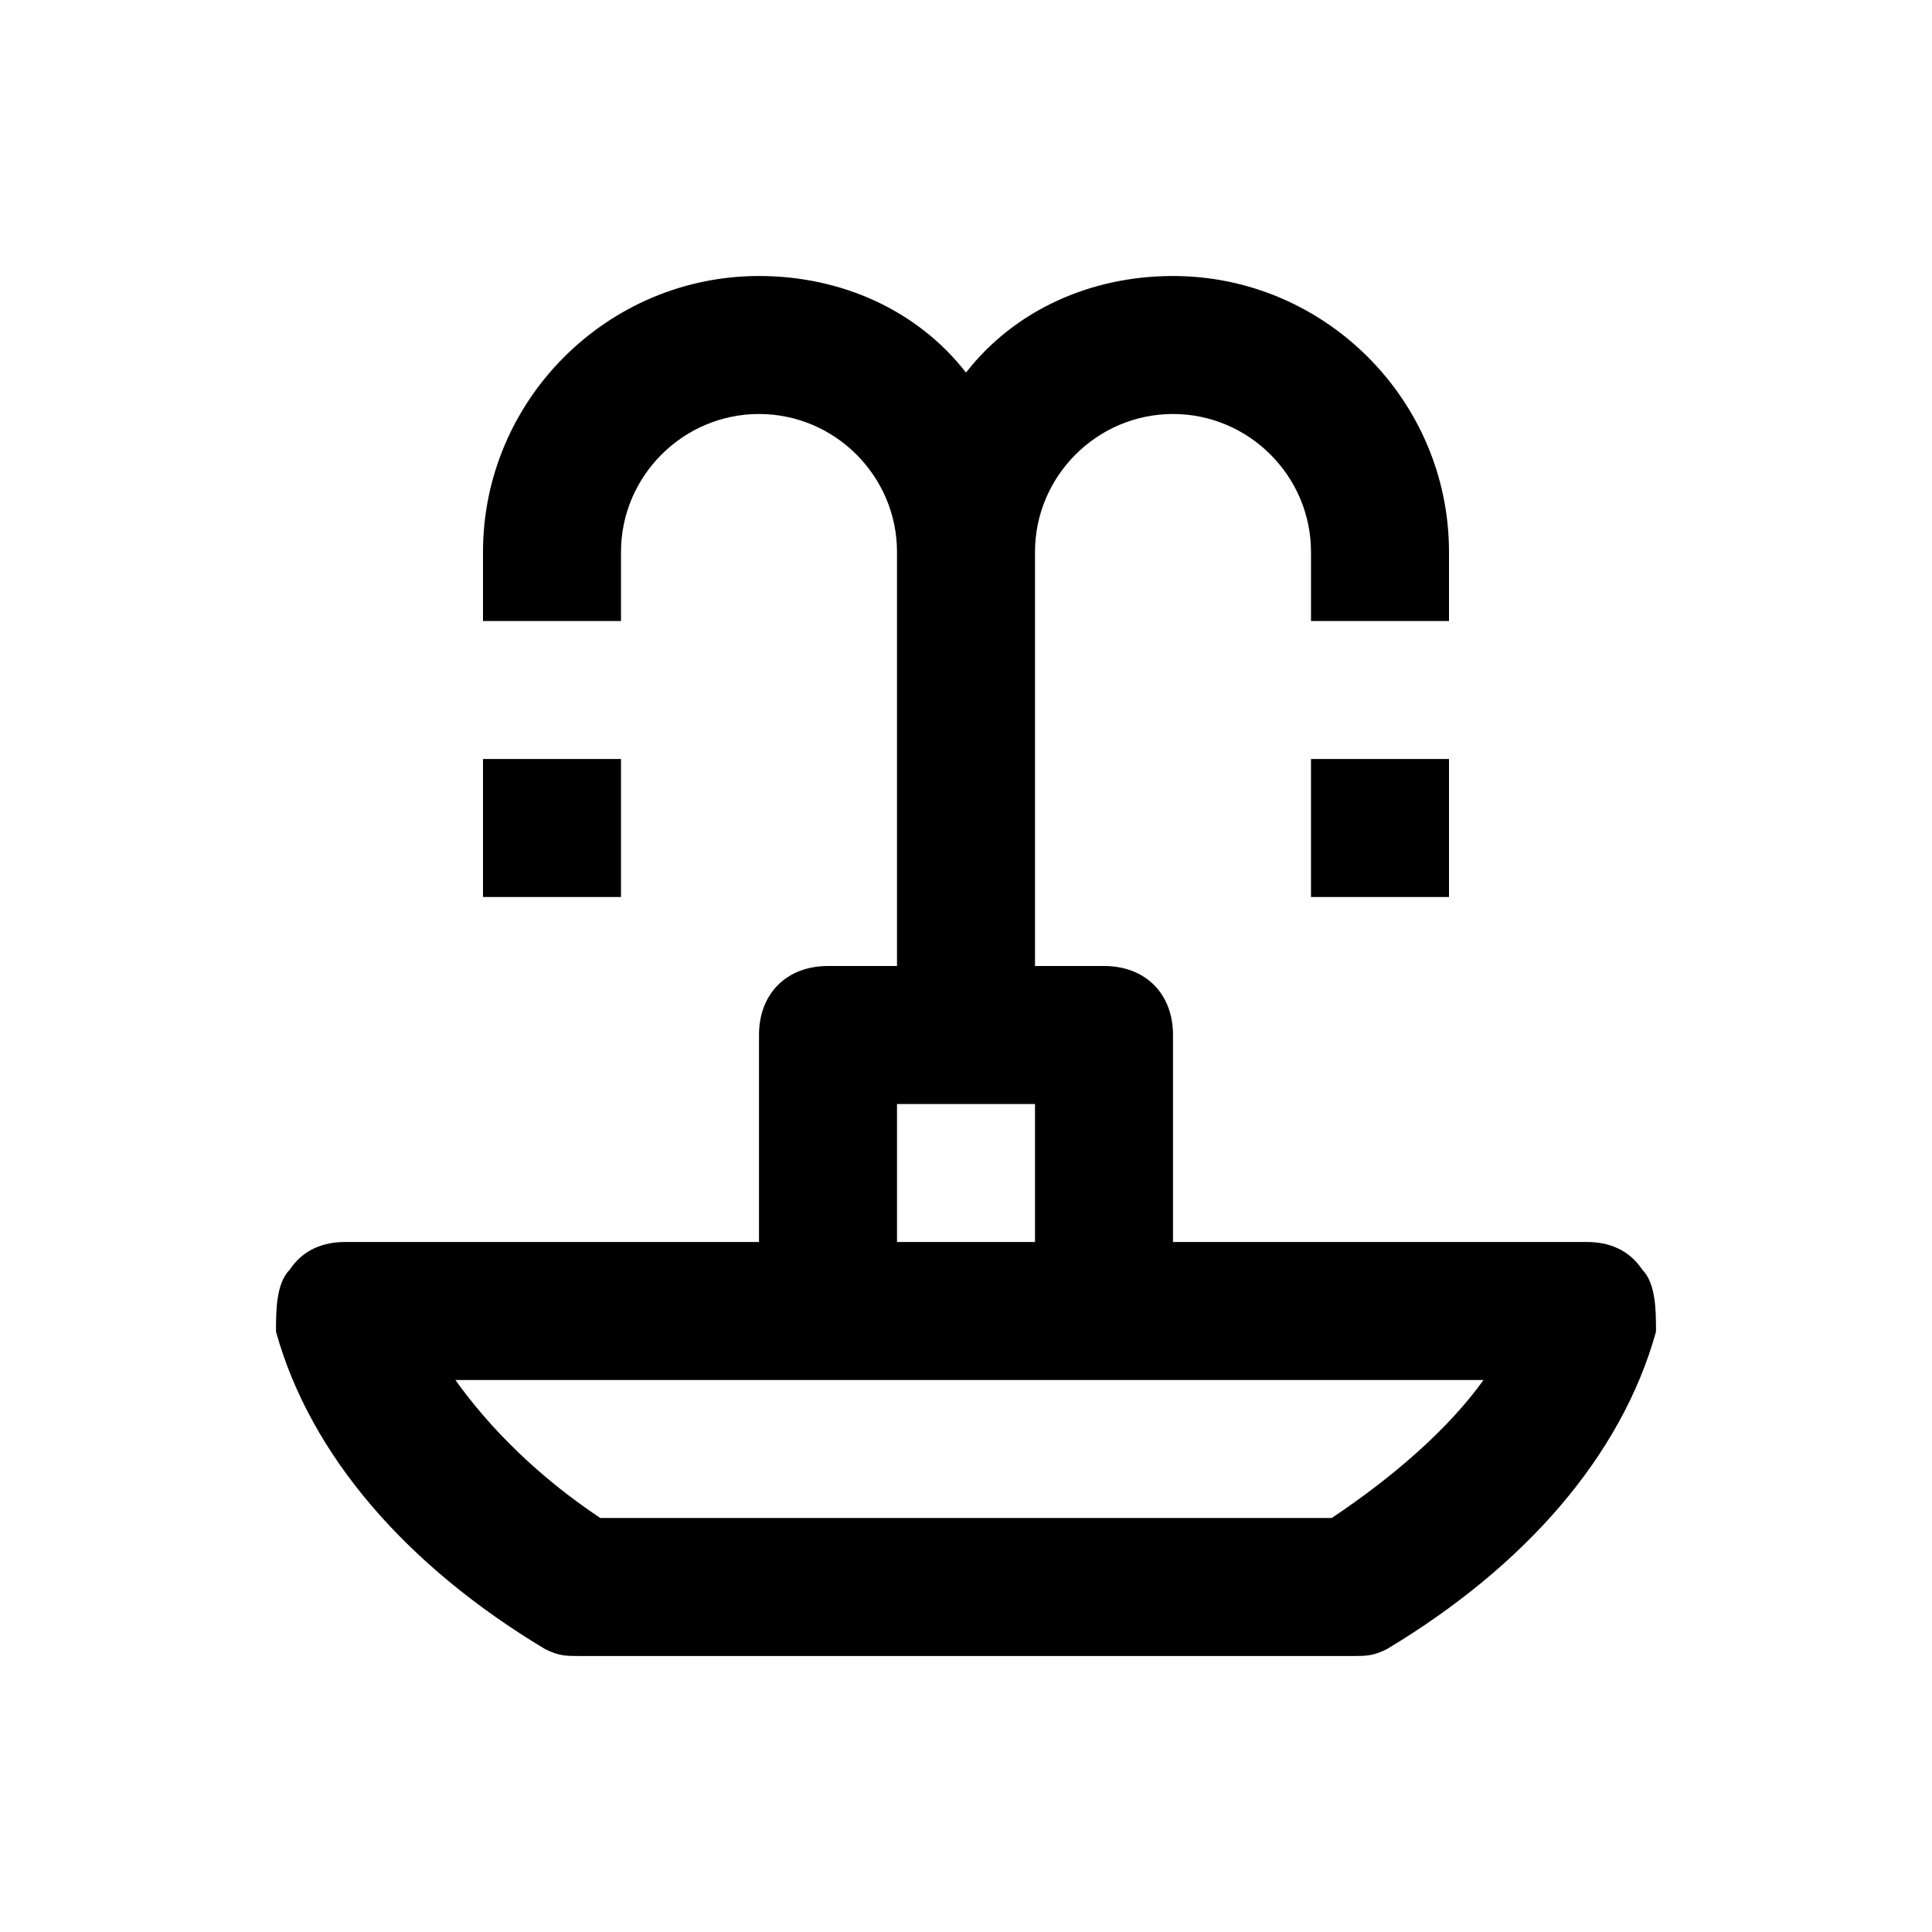
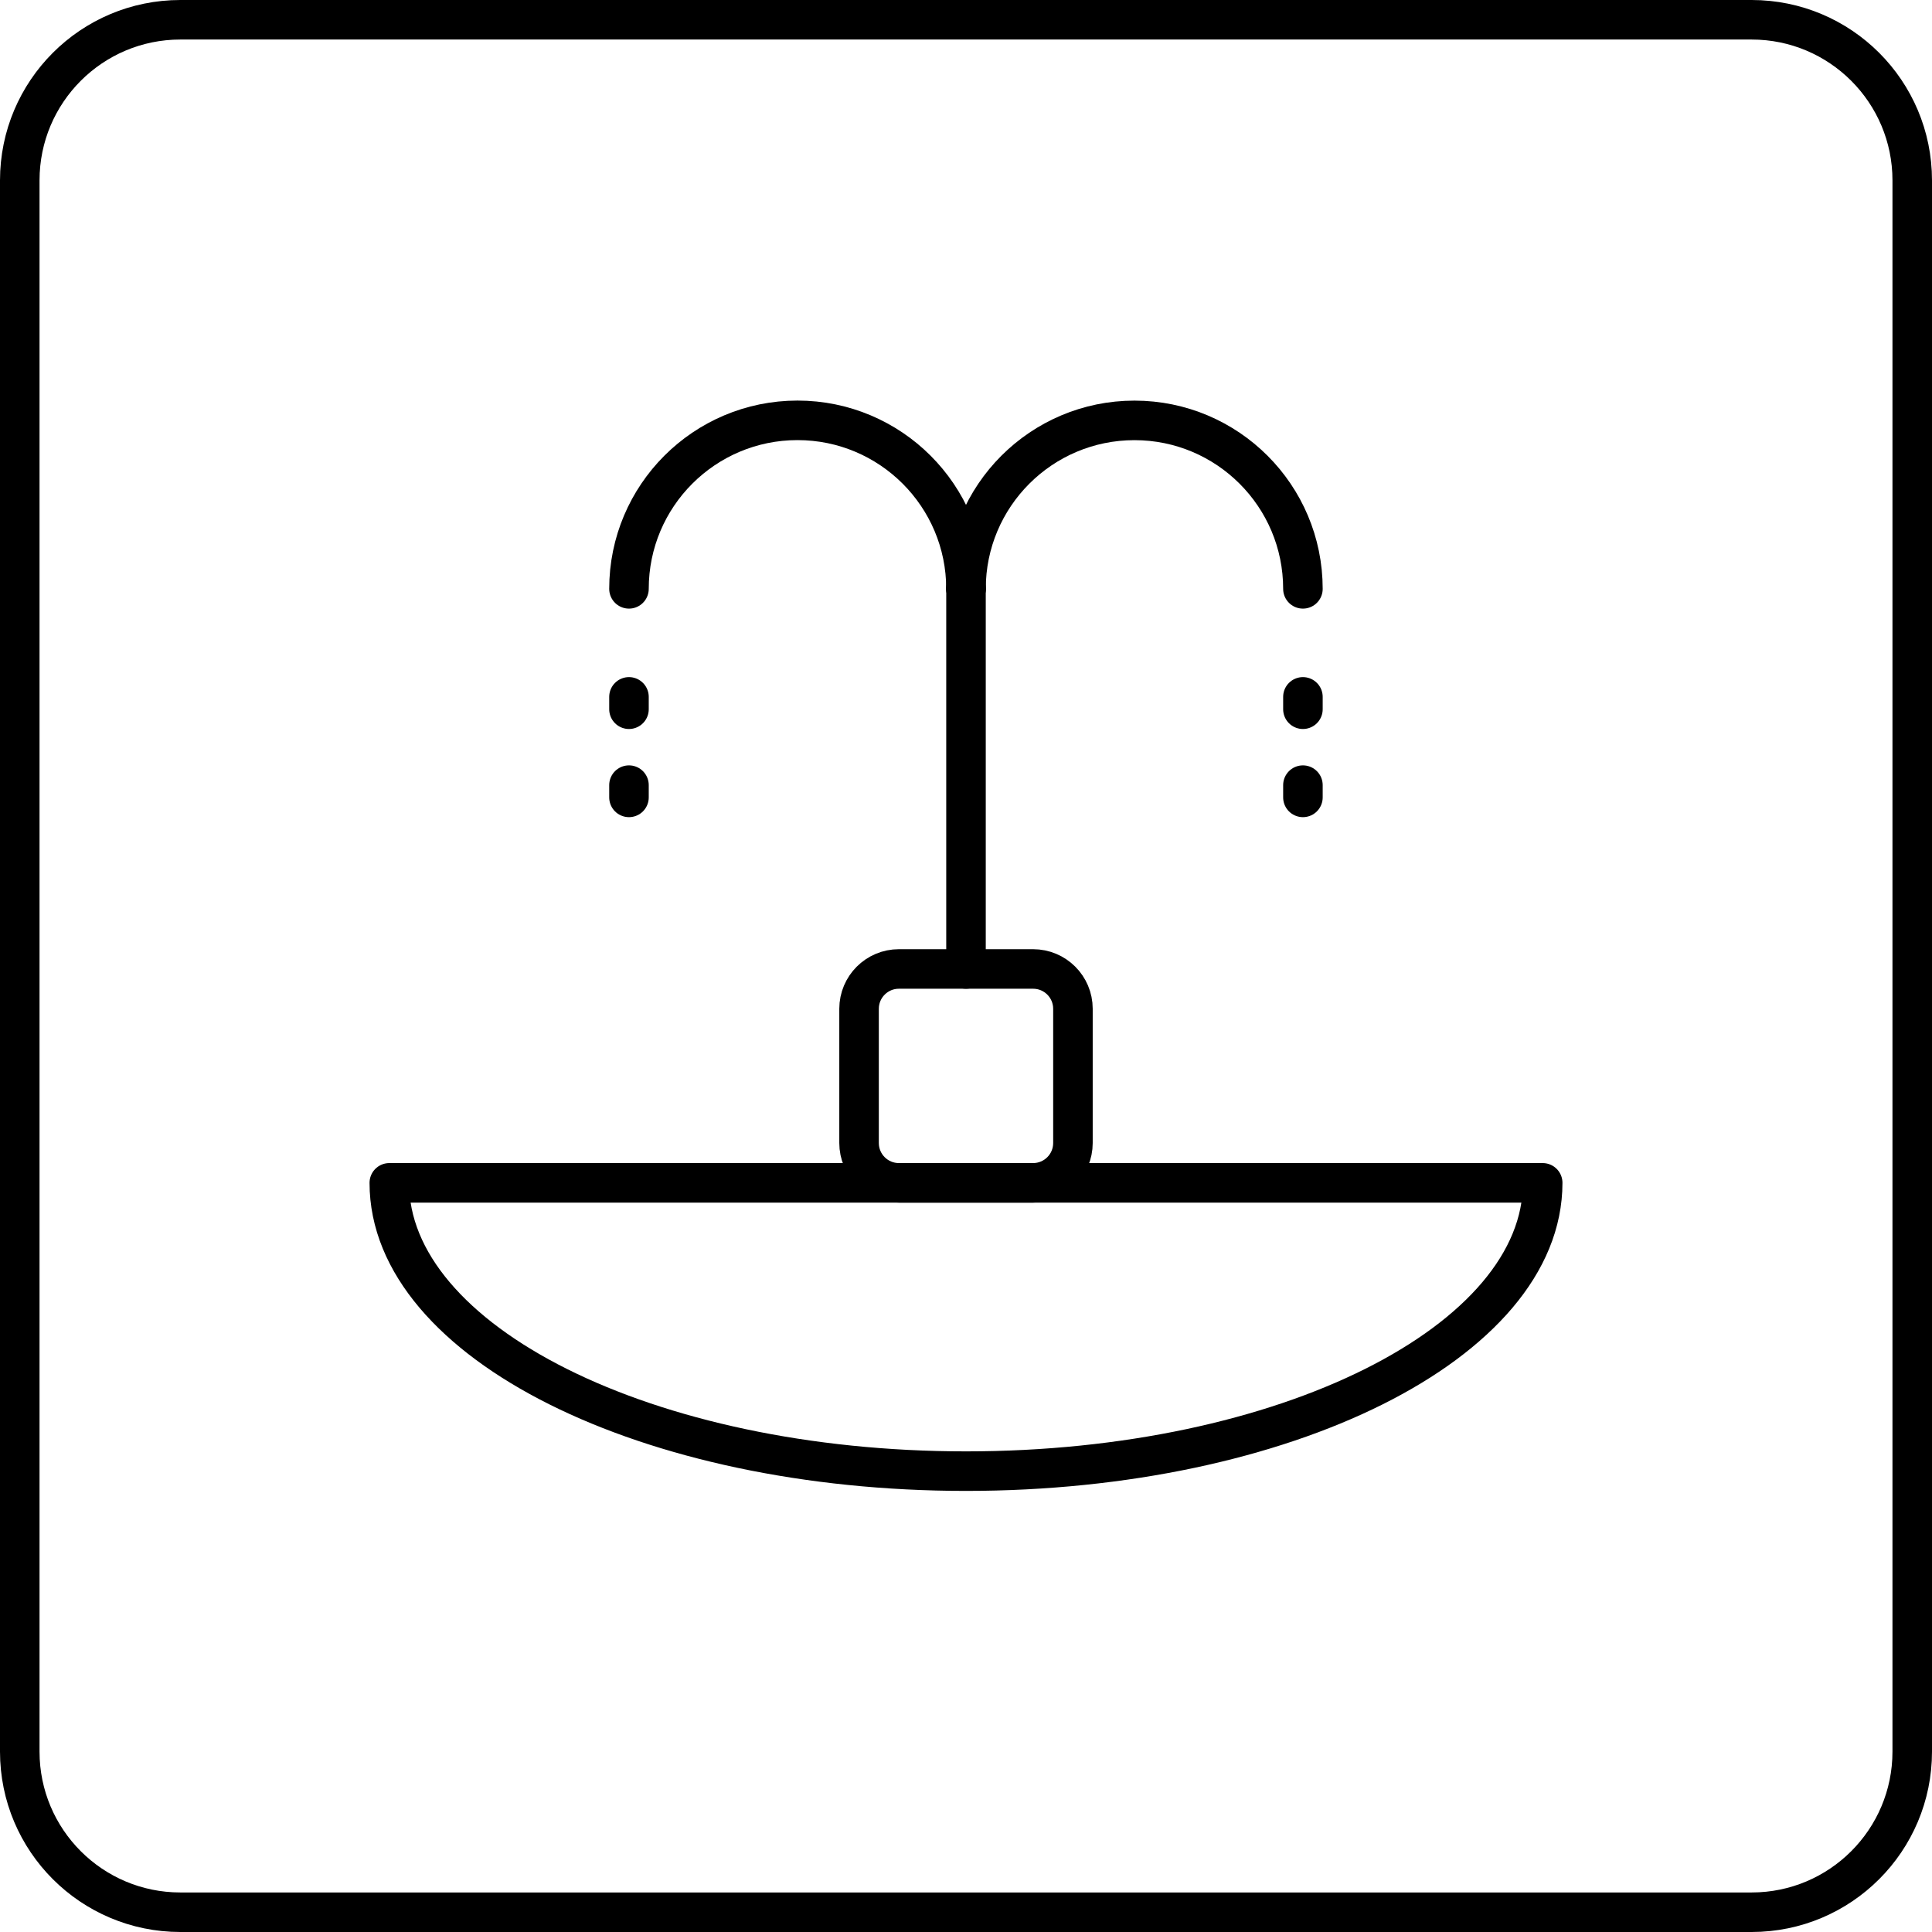
- <svg xmlns="http://www.w3.org/2000/svg" version="1.1" x="0px" y="0px" viewBox="-4 -4 28 28" enable-background="new 0 0 20 20" style="width: 100%; height: 100%;">
-   <g>
-     <path fill="#000000" d="M19.8,14.4C19.6,14.1,19.3,14,19,14h-6v-3c0-0.6-0.4-1-1-1h-1V4c0-1.1,0.9-2,2-2c1.1,0,2,0.9,2,2v1h2V4   c0-2.2-1.8-4-4-4c-1.2,0-2.3,0.5-3,1.4C9.3,0.5,8.2,0,7,0C4.8,0,3,1.8,3,4v1h2V4c0-1.1,0.9-2,2-2c1.1,0,2,0.9,2,2v6H8   c-0.6,0-1,0.4-1,1v3H1c-0.3,0-0.6,0.1-0.8,0.4C0,14.6,0,15,0,15.3c0.5,1.8,1.9,3.4,3.9,4.6C4.1,20,4.2,20,4.4,20h11.2   c0.2,0,0.3,0,0.5-0.1c2-1.2,3.4-2.8,3.9-4.6C20,15,20,14.6,19.8,14.4z M9,12h2v2H9V12z M15.3,18H4.7c-0.9-0.6-1.6-1.3-2.1-2h14.9   C17,16.7,16.2,17.4,15.3,18z" />
-     <rect x="15" y="7" fill="#000000" width="2" height="2" />
-     <rect x="3" y="7" fill="#000000" width="2" height="2" />
-   </g>
+ <svg xmlns="http://www.w3.org/2000/svg" id="Livello_2" data-name="Livello 2" viewBox="0 0 195.48 195.48">
+   <defs>
+     <style>.cls-1,.cls-2{fill:none;stroke:#000;stroke-width:4px;}.cls-1{stroke-linecap:round;stroke-linejoin:round;}.cls-2{stroke-miterlimit:10;}</style>
+   </defs>
+   <rect class="cls-1" x="86.92" y="98.04" width="21.64" height="21.64" rx="4.03" ry="4.03" />
+   <path class="cls-1" d="M156.09,119.68c0,16.11-26.13,29.17-58.35,29.17s-58.35-13.06-58.35-29.17Z" />
+   <line class="cls-1" x1="97.74" y1="98.04" x2="97.74" y2="59.58" />
+   <path class="cls-1" d="M63.64,59.58a17.05,17.05,0,0,1,34.1,0" />
+   <path class="cls-1" d="M97.74,59.58a17,17,0,0,1,34.09,0" />
+   <line class="cls-1" x1="131.83" y1="70.51" x2="131.83" y2="71.76" />
+   <line class="cls-1" x1="131.83" y1="79.44" x2="131.83" y2="80.68" />
+   <line class="cls-1" x1="63.64" y1="70.51" x2="63.64" y2="71.76" />
+   <line class="cls-1" x1="63.64" y1="79.44" x2="63.64" y2="80.68" />
+   <rect class="cls-2" x="2" y="2" width="191.48" height="191.48" rx="16.25" ry="16.25" />
</svg>
